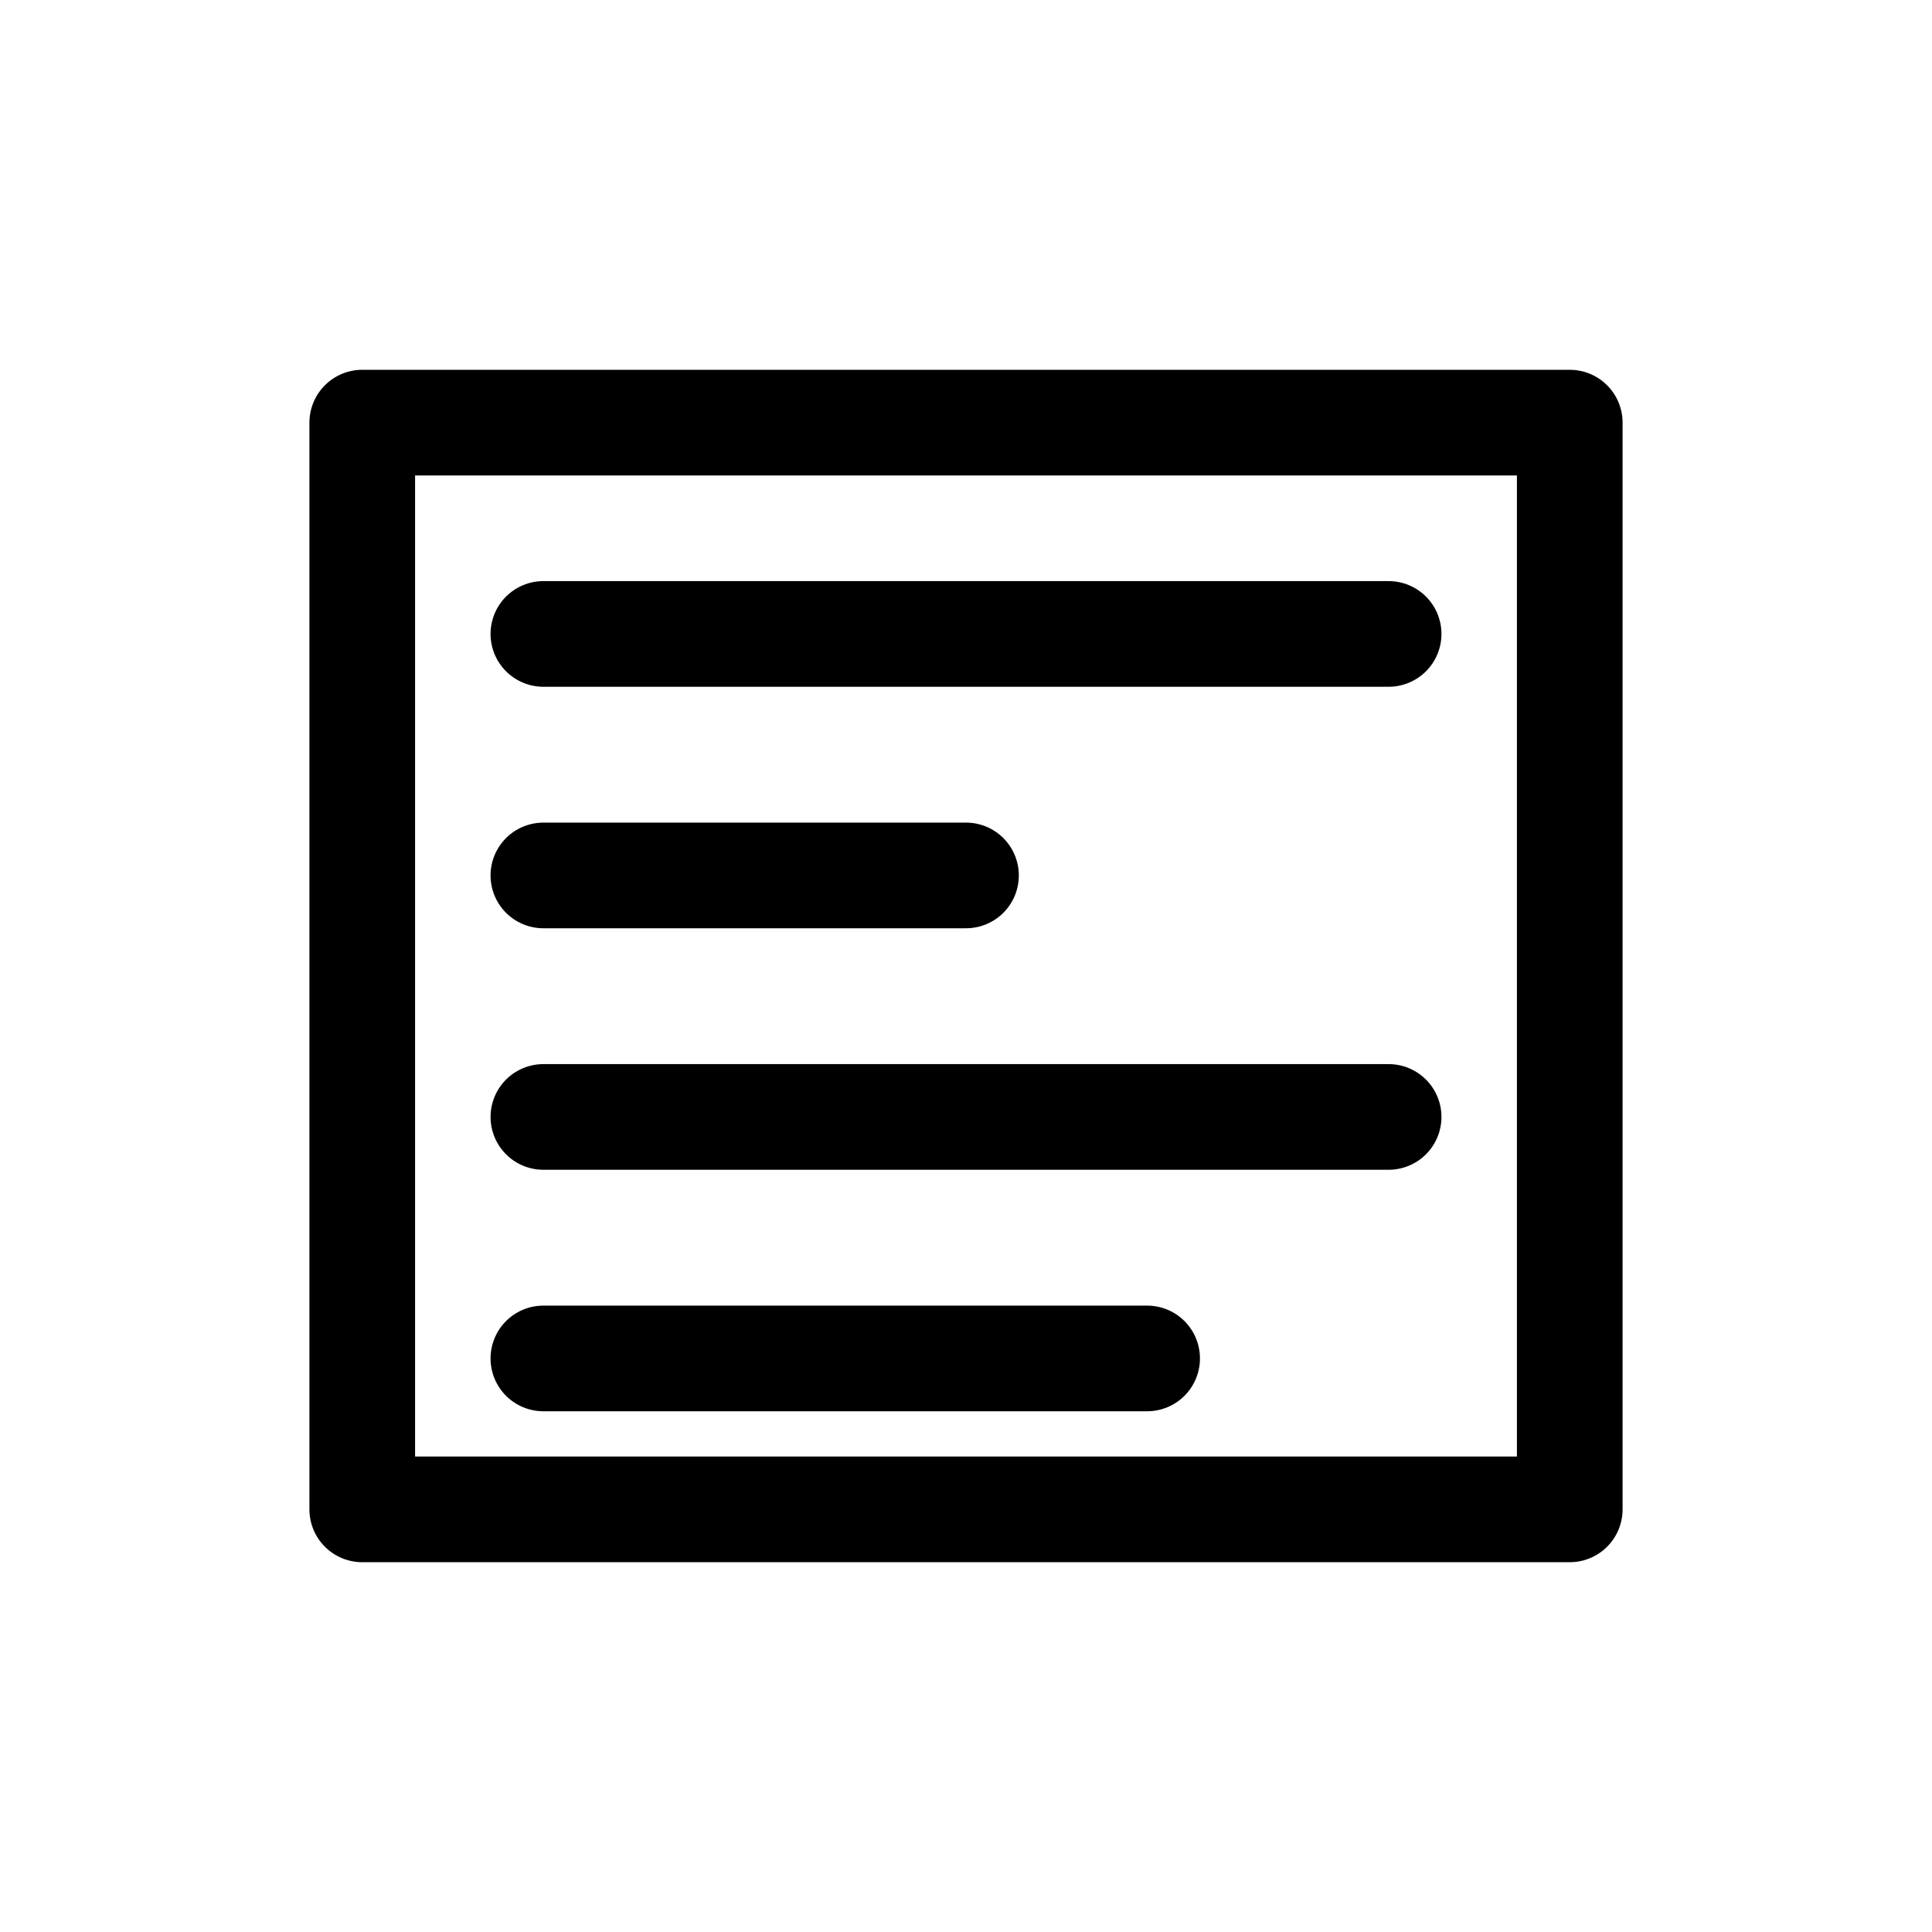
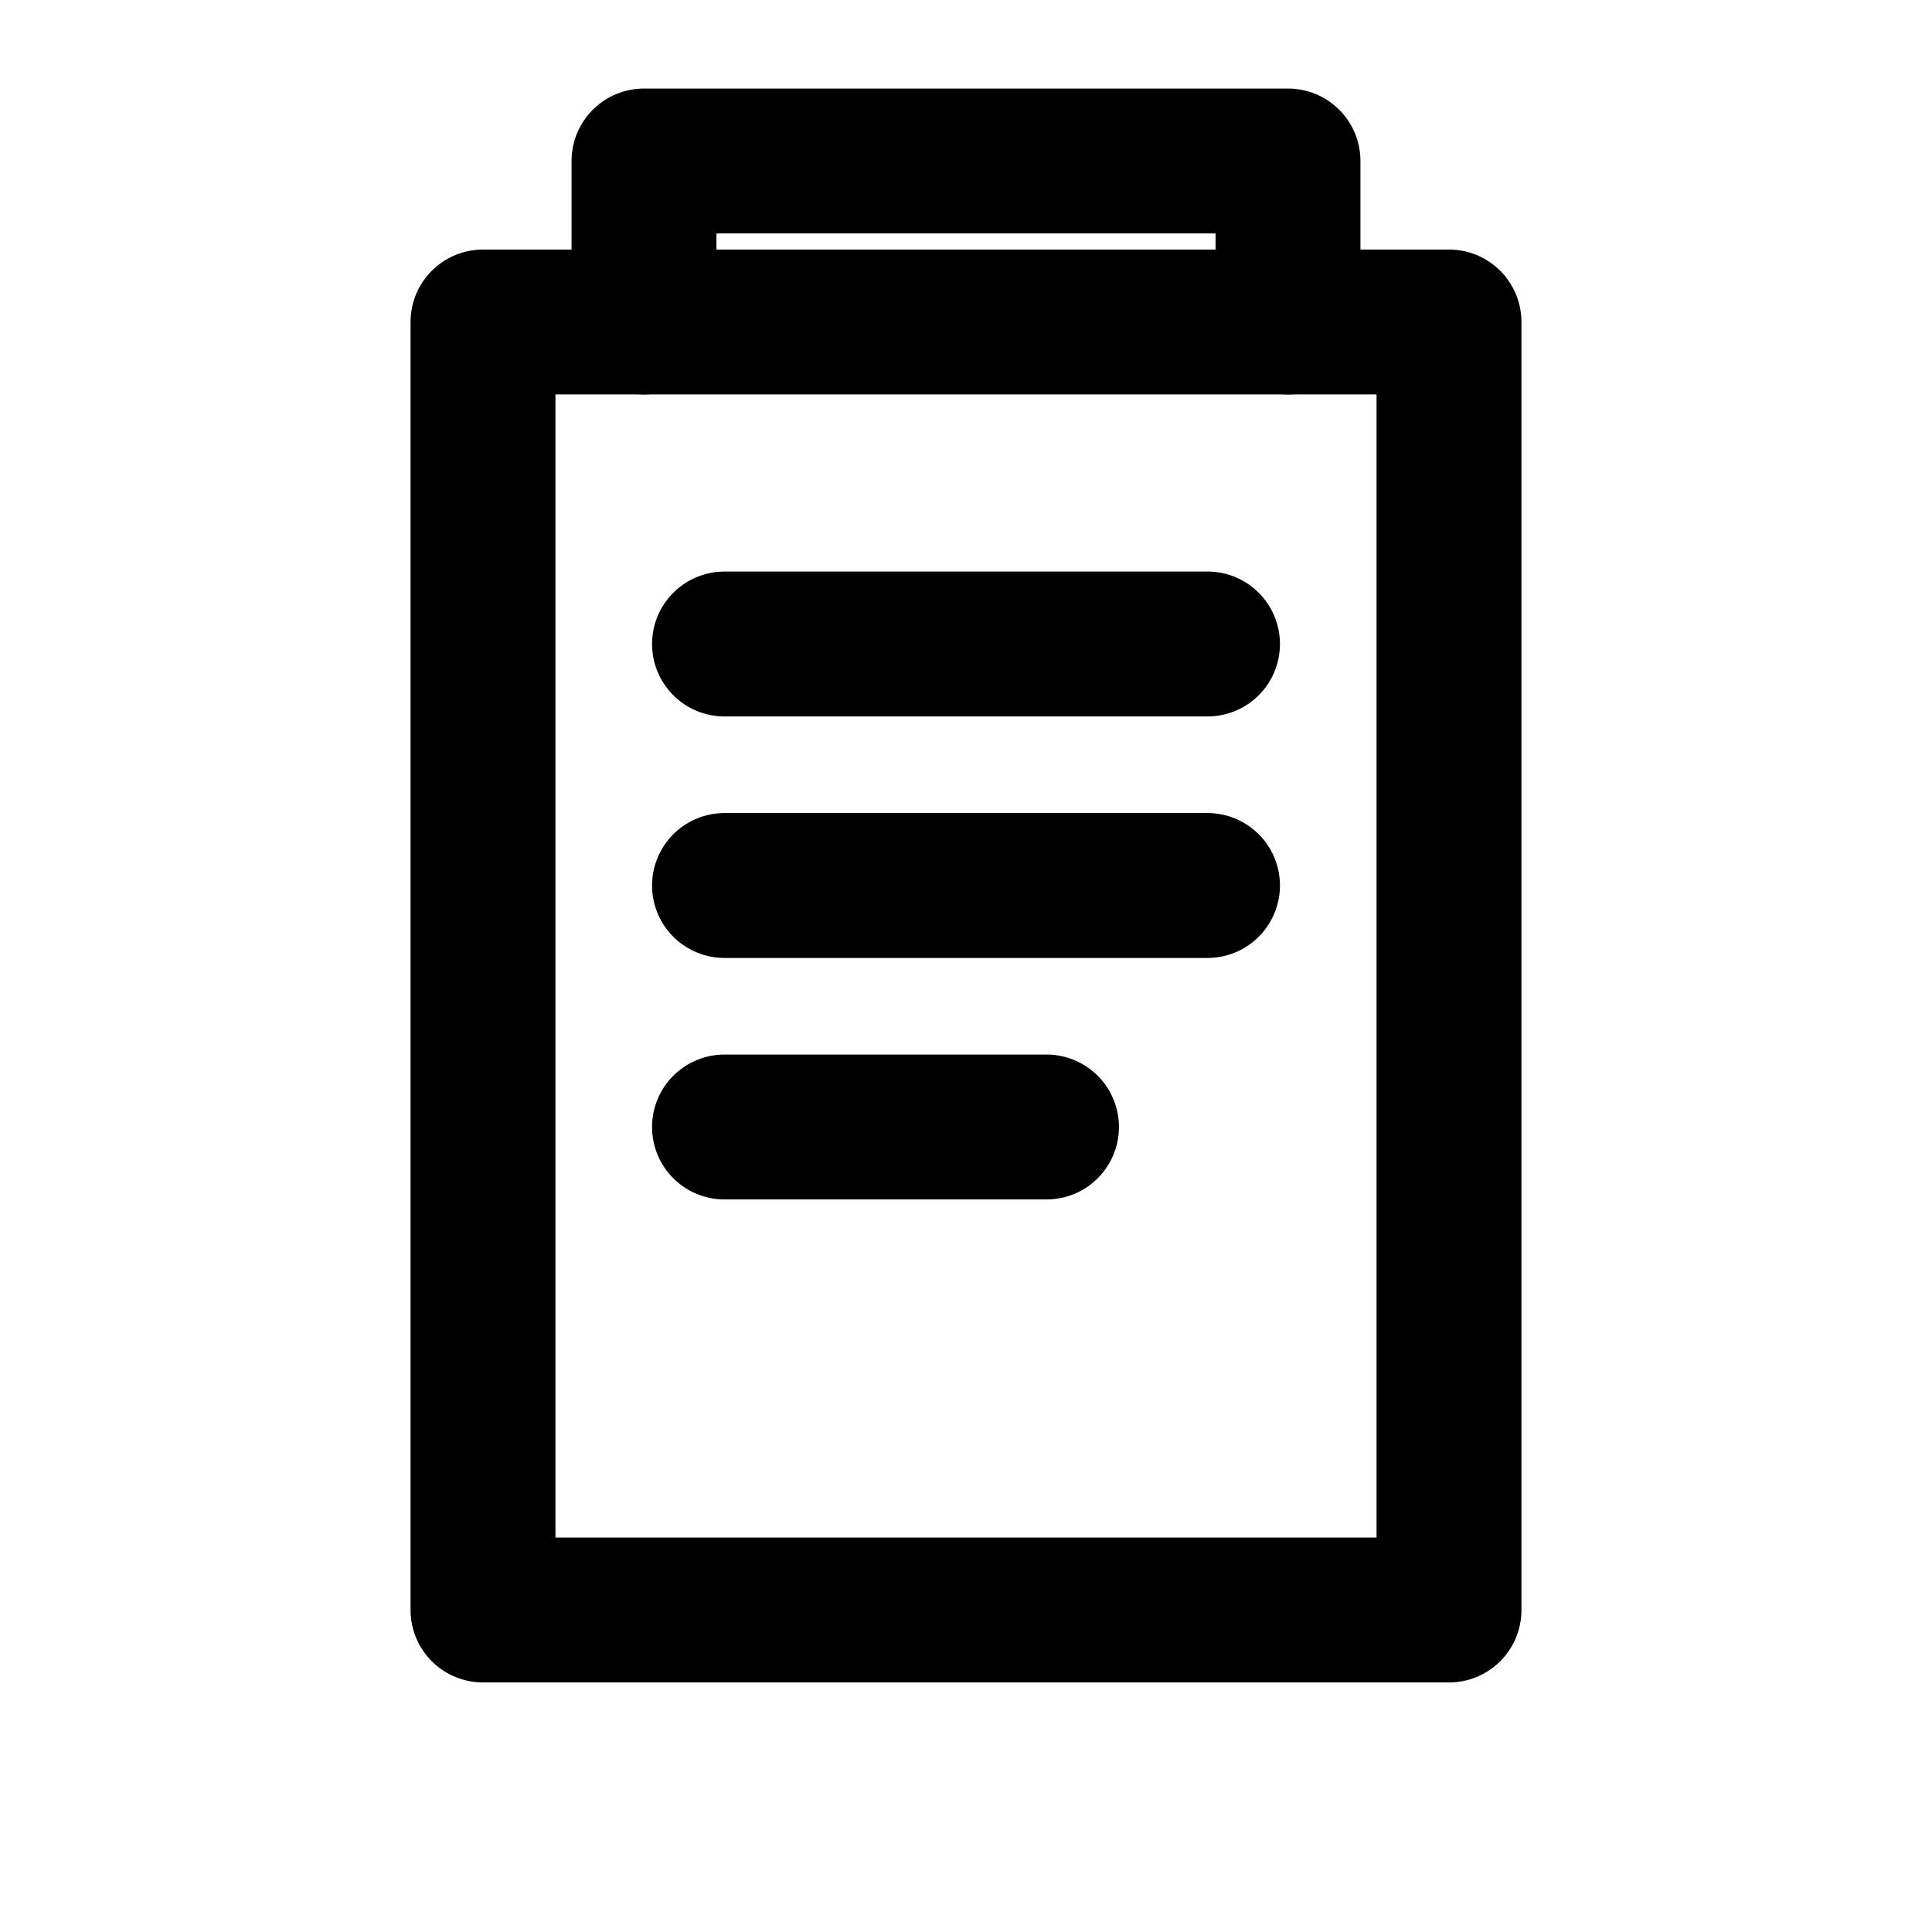
- <svg xmlns="http://www.w3.org/2000/svg" viewBox="0 0 64 64" fill="none">
-   <g stroke="currentColor" stroke-width="3.5" stroke-linecap="round" stroke-linejoin="round">
-     <path d="M12 14h40v36H12z" />
-     <path d="M18 21h28M18 29h14M18 37h28M18 45h20" />
-   </g>
+ <svg xmlns="http://www.w3.org/2000/svg" viewBox="0 0 24 24" fill="none" stroke="currentColor" stroke-width="1.8" stroke-linecap="round" stroke-linejoin="round" aria-hidden="true">
+   <path d="M6 4h12v16H6z" />
+   <path d="M9 8h6M9 11h6M9 14h4" />
+   <path d="M8 4V2h8v2" />
</svg>
